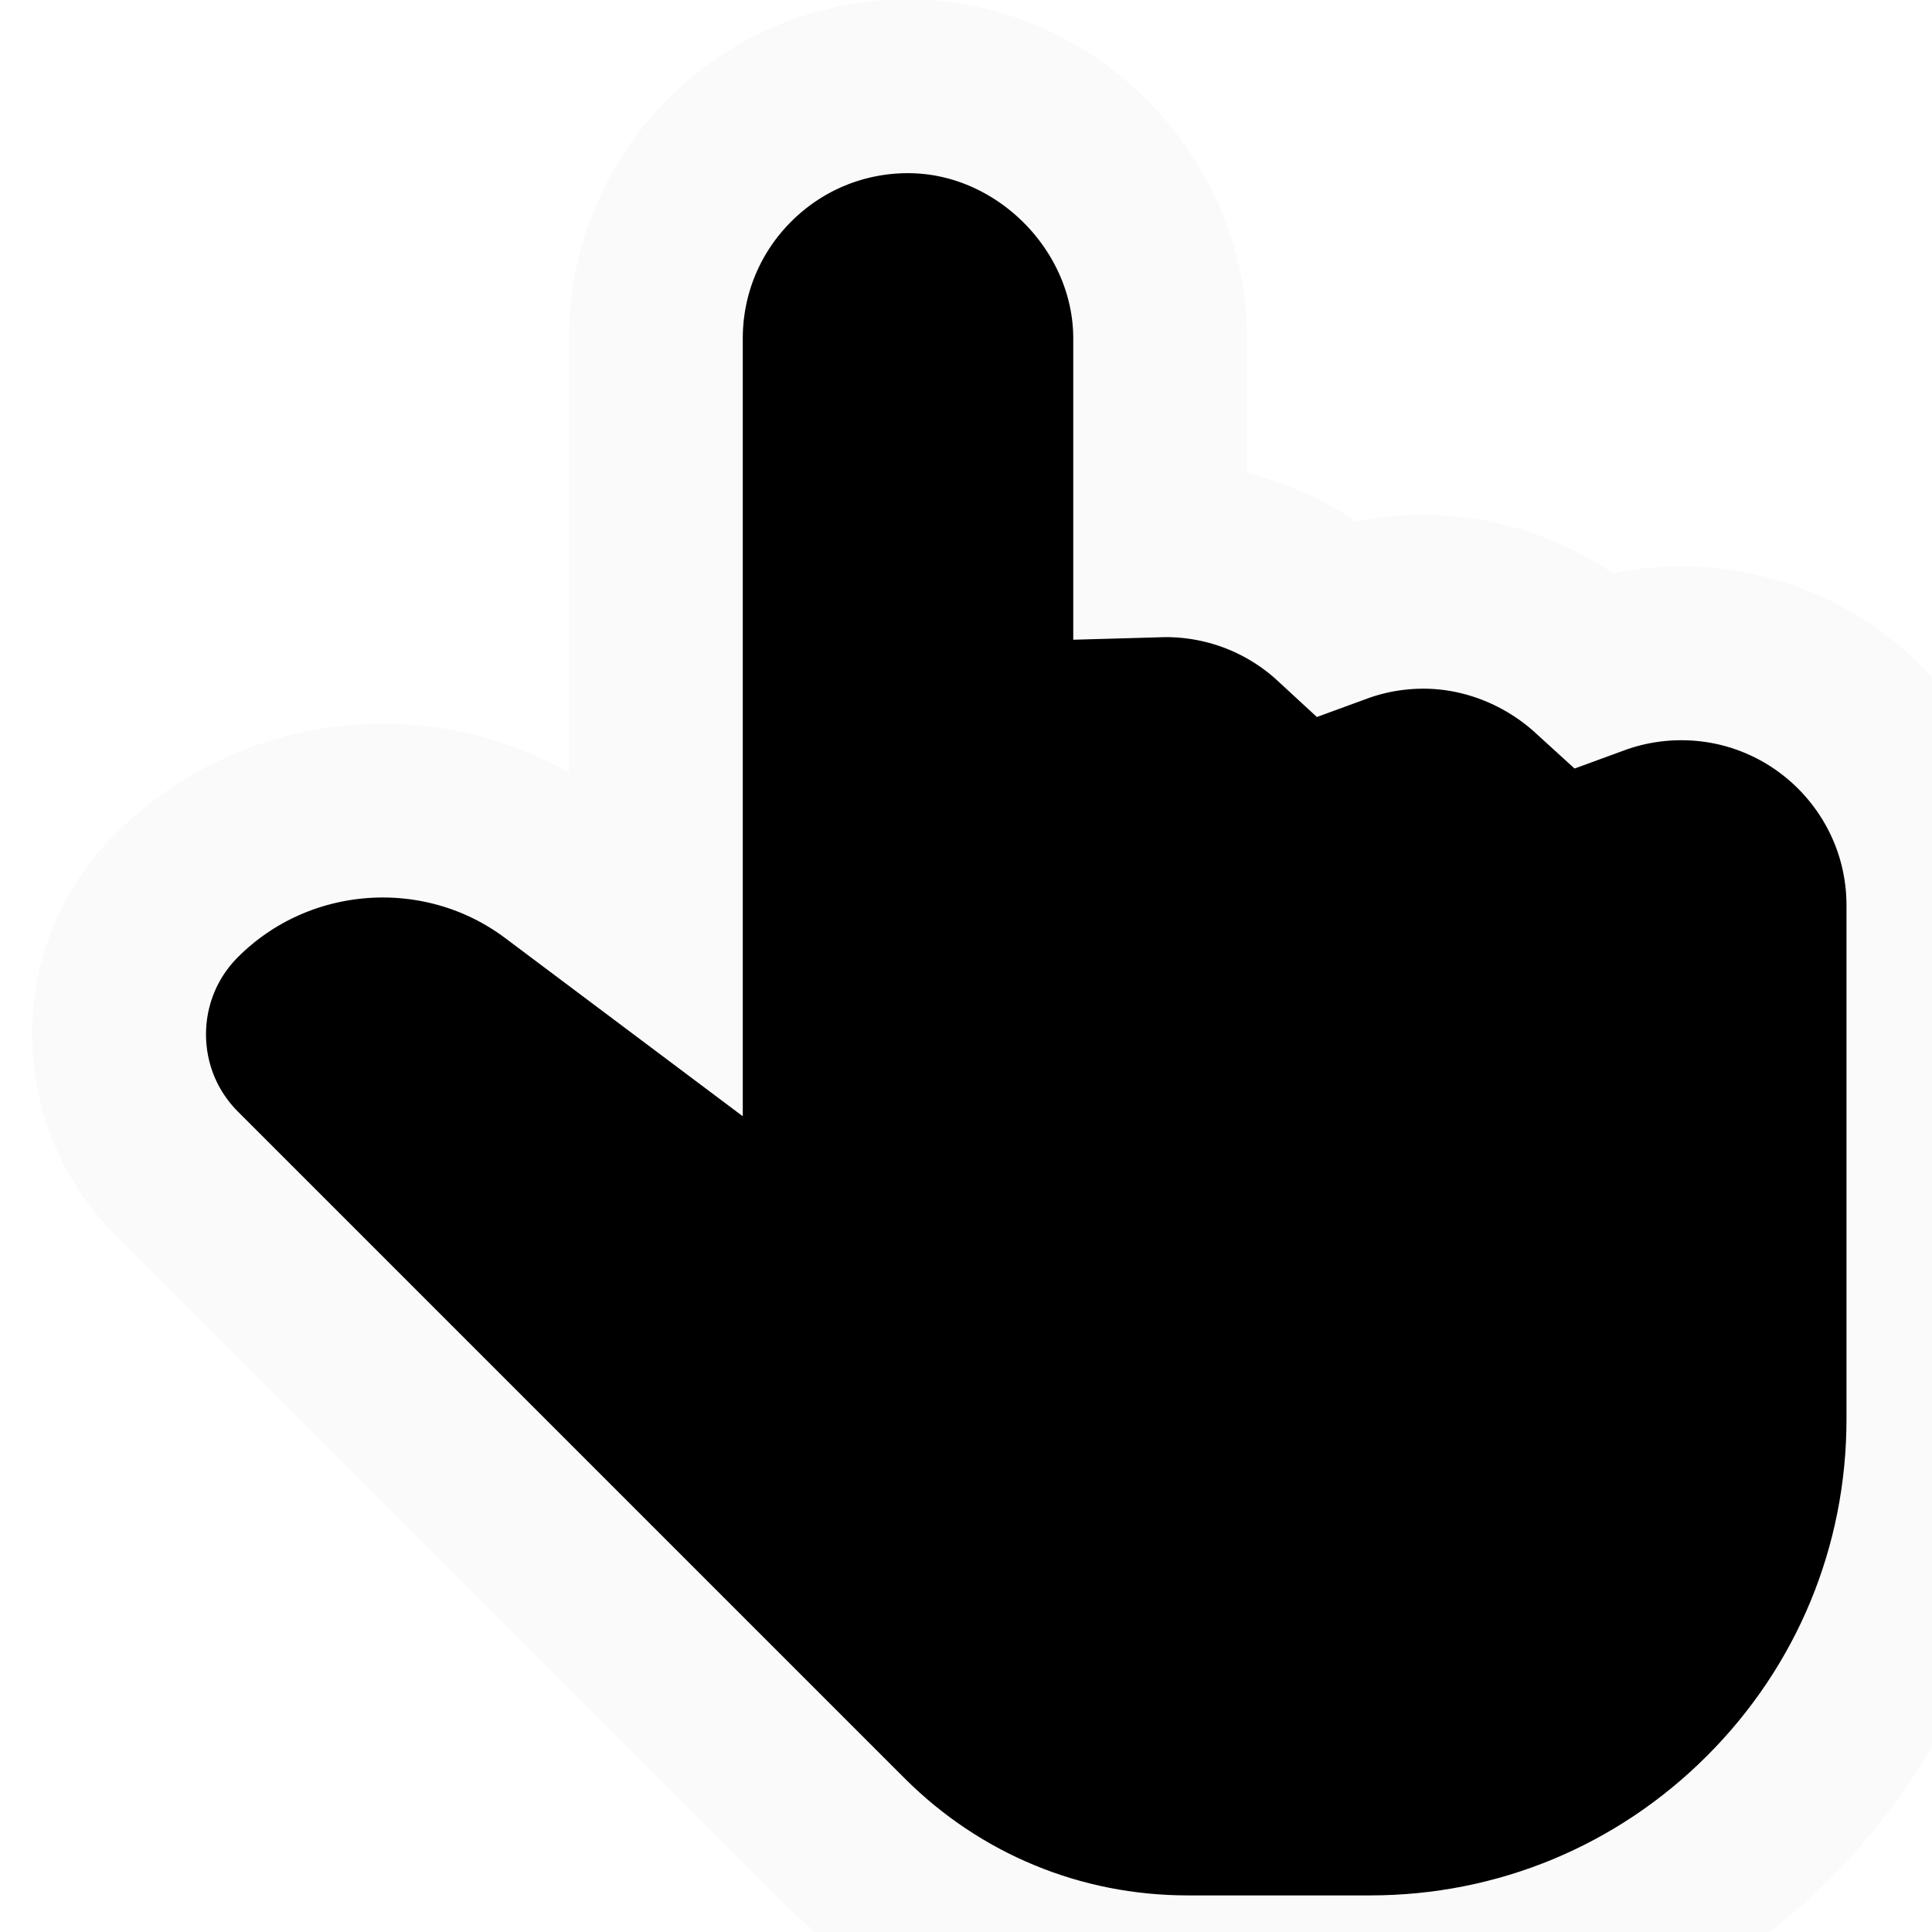
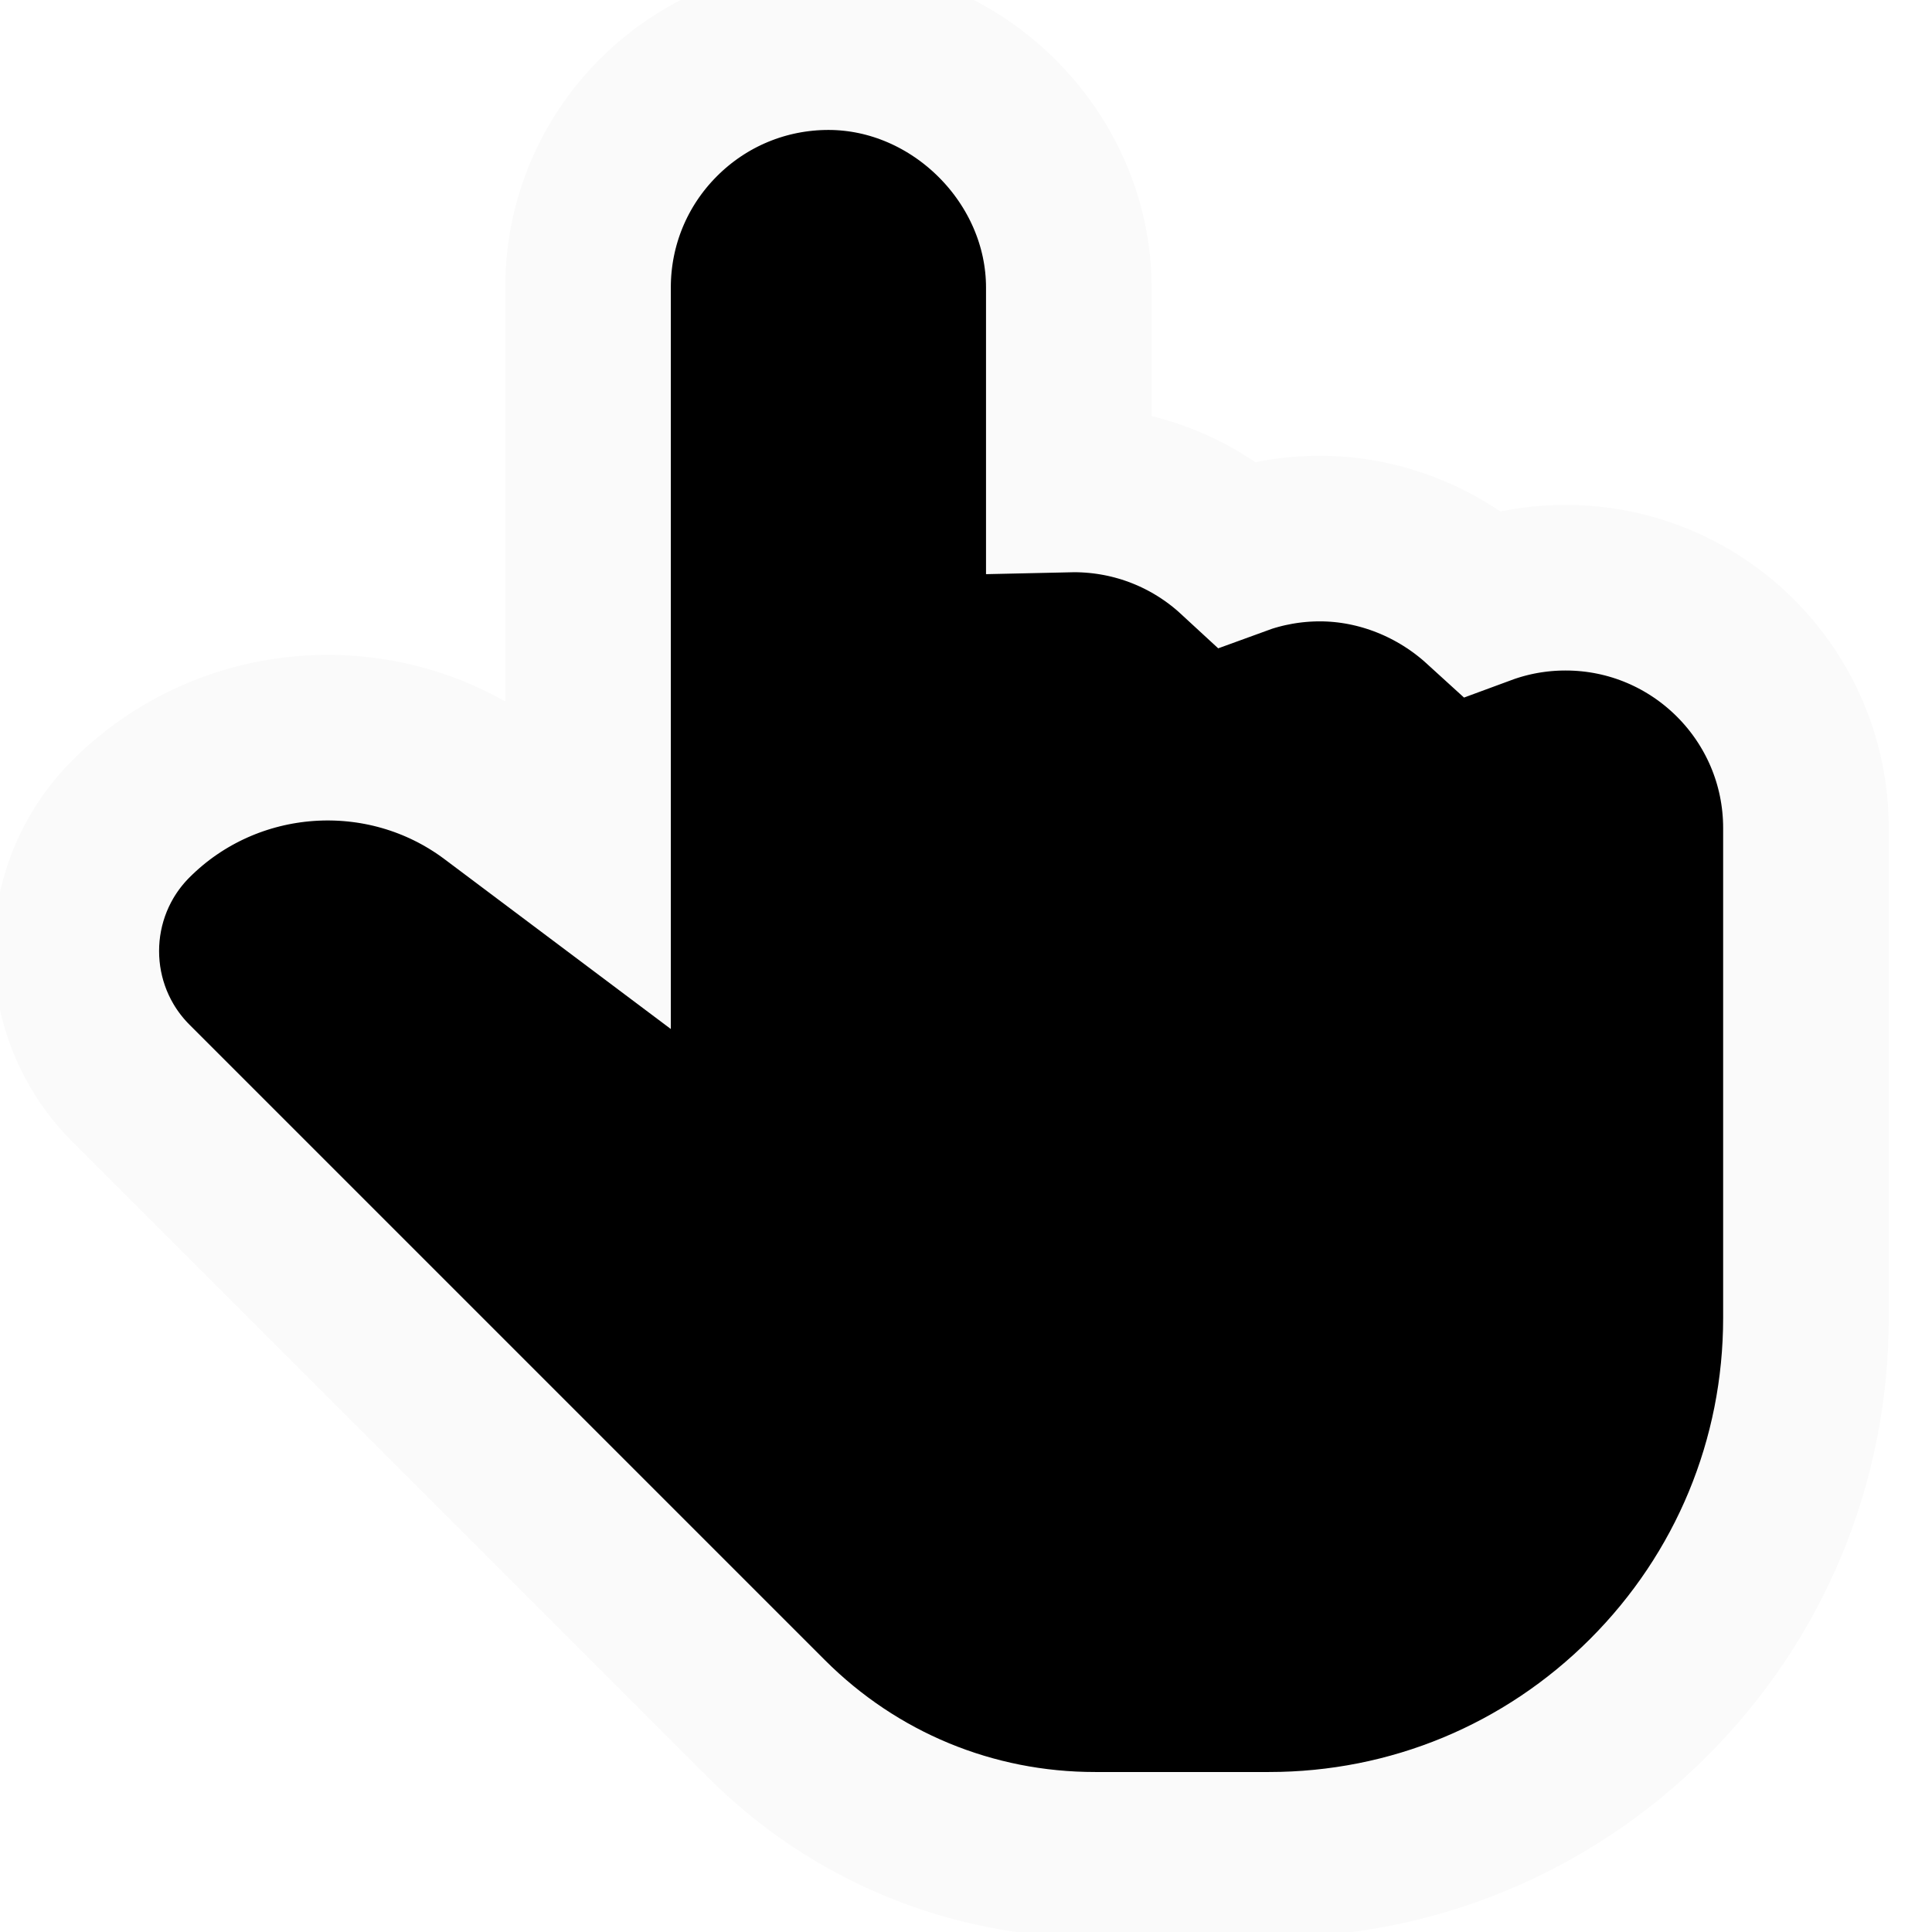
- <svg xmlns="http://www.w3.org/2000/svg" width="30px" height="30px" viewBox="0 0 35 35" version="1.1" xml:space="preserve" style="fill-rule:evenodd;clip-rule:evenodd;stroke-linecap:round;">
-   <rect id="Plan-de-travail1" x="0" y="0" width="38.001" height="38.001" style="fill:none;" />
-   <clipPath id="_clip1">
-     <rect x="0" y="0" width="38.001" height="38.001" />
-   </clipPath>
-   <g clip-path="url(#_clip1)">
-     <path d="M11.881,17.072l0,-10.942c0,-1.216 0.478,-2.369 1.338,-3.229c0.86,-0.861 2.014,-1.339 3.232,-1.339c2.468,0.001 4.566,2.099 4.567,4.568l0,3.838c0.034,-0.001 0.068,-0.001 0.102,-0.001c1.177,0.001 2.273,0.45 3.098,1.212c0.496,-0.182 1.027,-0.278 1.572,-0.278c1.152,0.001 2.258,0.455 3.09,1.214c0.499,-0.183 1.031,-0.28 1.578,-0.28c2.522,0 4.568,2.046 4.568,4.568l0,9.305c0,2.722 -1.063,5.29 -2.989,7.215c-1.925,1.926 -4.493,2.989 -7.215,2.989l-3.302,0c-2.358,0.001 -4.583,-0.919 -6.249,-2.586l-12.074,-12.074c-1.387,-1.387 -1.387,-3.64 0,-5.027c1.85,-1.85 4.808,-2.06 6.9,-0.491l1.784,1.338Z" style="fill-rule:nonzero;stroke:#fafafa;stroke-width:3.15px;" />
-   </g>
+ <svg xmlns="http://www.w3.org/2000/svg" height="32" viewBox="0 0 35 35" width="32">
+   <path d="m11.425 22.431-7.376-7.376c-.82-.82-1.275-1.919-1.275-3.079 0-1.16.455-2.26 1.276-3.081 1.665-1.663 4.493-1.663 6.158.001l2.587 2.587c.022-.023.045-.047.068-.07.794-.792 1.835-1.228 2.905-1.271.212-.457.505-.88.872-1.247.777-.776 1.829-1.215 2.902-1.265.212-.46.506-.884.874-1.252 1.7-1.7 4.459-1.7 6.159 0l6.273 6.273c1.835 1.835 2.849 4.283 2.849 6.879s-1.014 5.044-2.849 6.879l-2.225 2.225c-1.589 1.591-3.709 2.469-5.956 2.469h-16.278c-1.87 0-3.389-1.519-3.389-3.389 0-2.494 1.852-4.63 4.321-4.983z" stroke="#fafafa" stroke-linecap="round" stroke-width="3" transform="matrix(.7071068 .7071068 -.7071068 .7071068 18.43496 -8.299461)" />
</svg>
